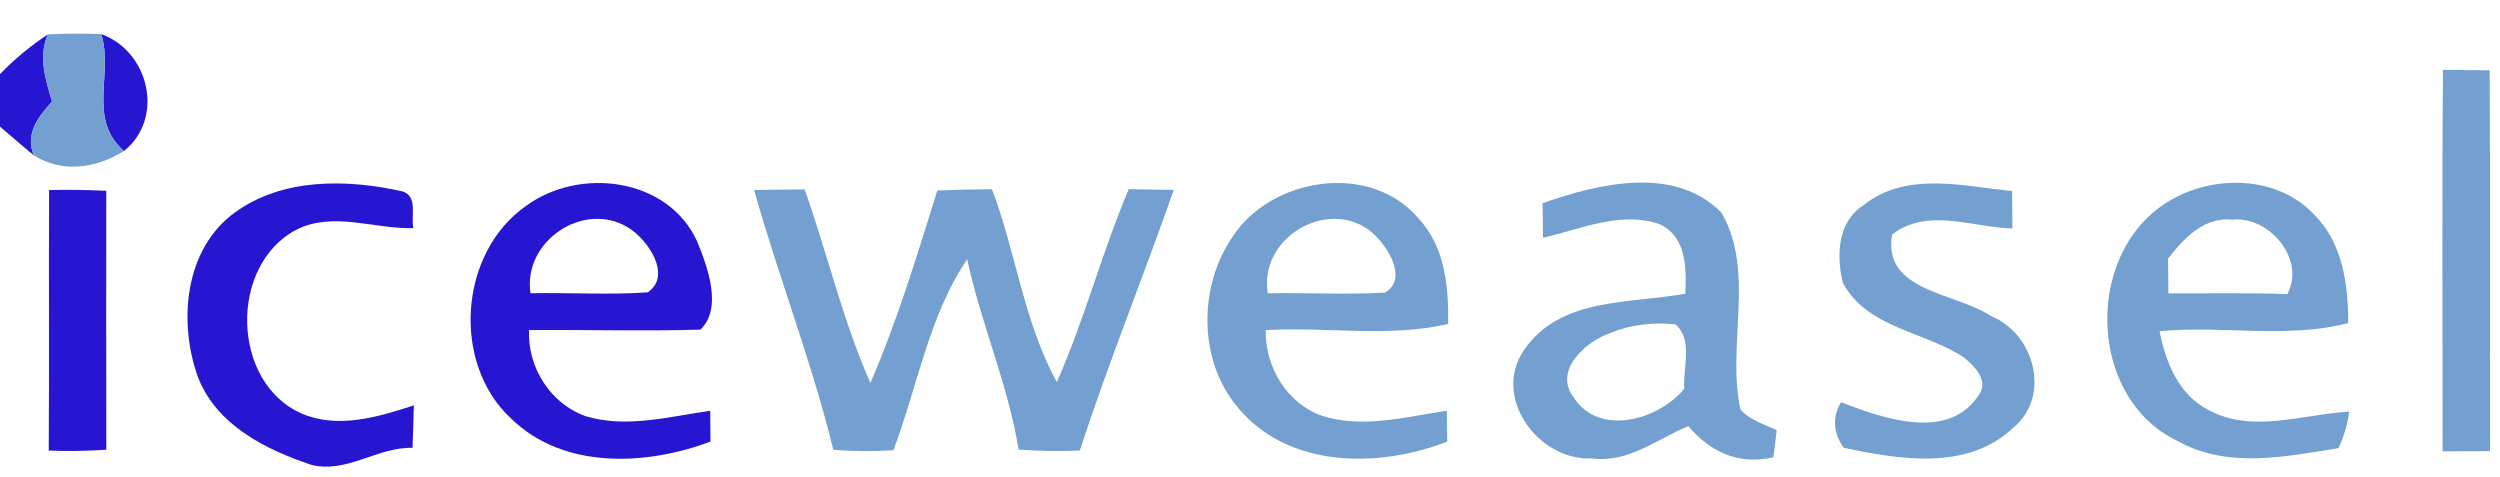
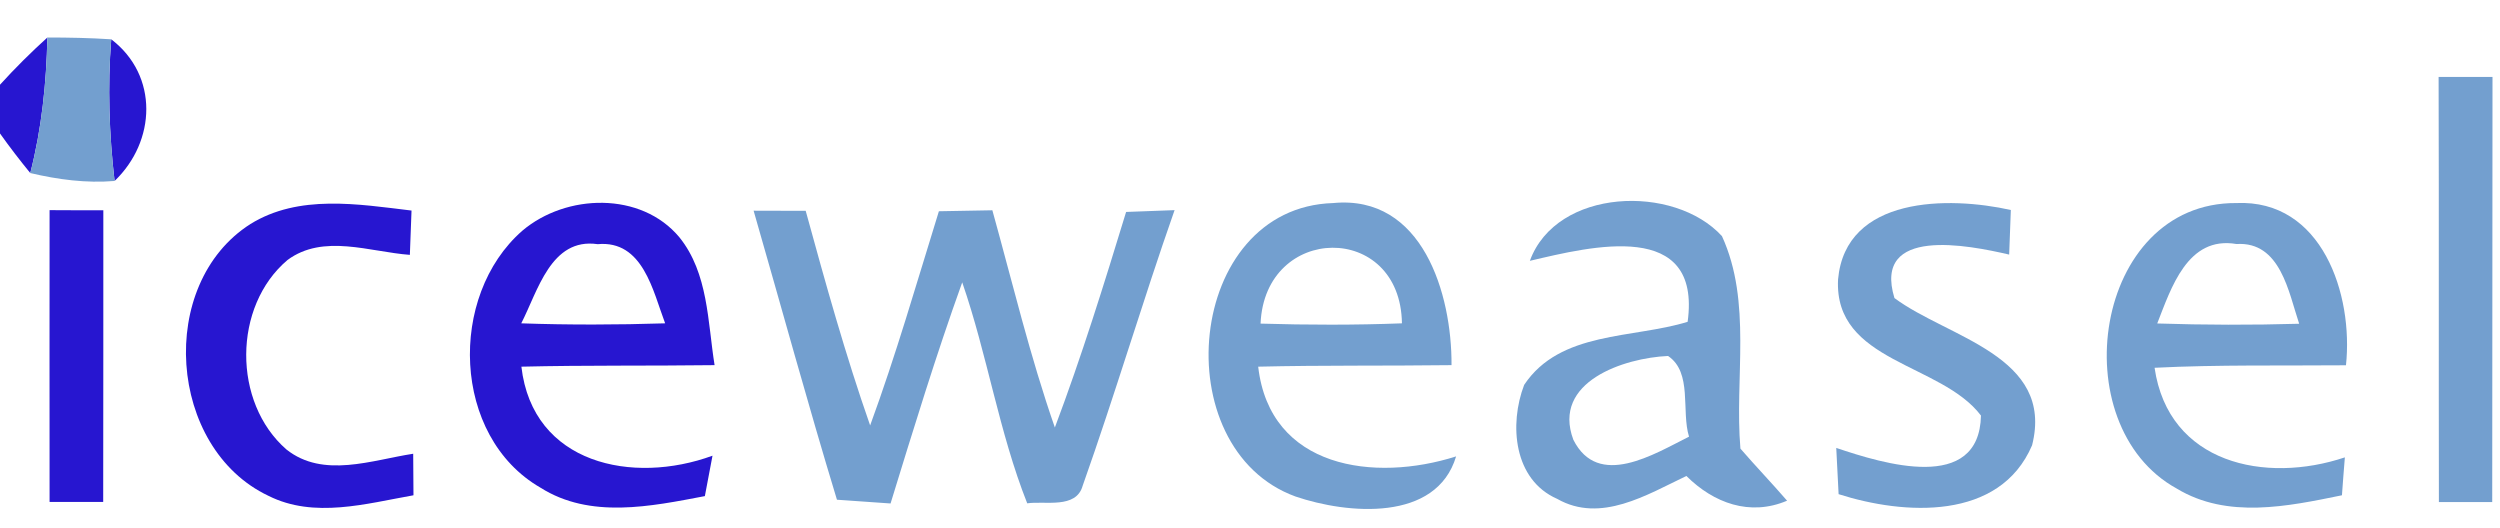
- <svg xmlns="http://www.w3.org/2000/svg" version="1.1" width="336" height="64" viewBox="0 0 336 64">
-   <g id="#2716d1fe">
-     <path fill="#2716d1" opacity="1.00" d=" M 0.00 9.96 C 1.95 7.95 4.11 6.14 6.45 4.62 C 5.10 7.60 6.13 10.71 7.00 13.65 C 5.16 15.66 3.33 18.02 4.54 20.87 C 3.00 19.62 1.52 18.30 0.00 17.02 L 0.00 9.96 Z" />
-     <path fill="#2716d1" opacity="1.00" d=" M 13.60 4.58 C 20.06 6.89 22.17 15.91 16.65 20.30 C 11.68 15.89 15.30 9.90 13.60 4.58 Z" />
-     <path fill="#2716d1" opacity="1.00" d=" M 6.60 25.54 C 9.16 25.49 11.72 25.52 14.28 25.64 C 14.28 37.24 14.25 48.84 14.29 60.44 C 11.71 60.62 9.13 60.65 6.55 60.56 C 6.63 48.89 6.54 37.21 6.60 25.54 Z" />
-     <path fill="#2716d1" opacity="1.00" d=" M 31.55 28.57 C 37.98 23.88 46.67 24.05 54.12 25.73 C 56.22 26.45 55.18 29.05 55.56 30.66 C 50.31 30.82 44.80 28.35 39.80 30.89 C 30.76 35.67 31.06 51.38 40.52 55.57 C 45.41 57.68 50.82 56.05 55.62 54.48 C 55.58 56.38 55.52 58.28 55.44 60.19 C 50.73 60.06 46.69 63.62 41.92 62.50 C 35.70 60.43 29.06 57.13 26.57 50.60 C 23.97 43.24 24.77 33.51 31.55 28.57 Z" />
-     <path fill="#2716d1" opacity="1.00" d=" M 70.75 27.64 C 77.94 22.40 89.82 23.87 93.71 32.48 C 95.13 35.97 97.13 41.43 94.14 44.30 C 86.46 44.53 78.78 44.30 71.10 44.36 C 70.89 49.38 73.97 54.27 78.75 55.95 C 84.24 57.58 89.96 55.98 95.45 55.21 C 95.46 56.24 95.48 58.31 95.49 59.35 C 86.87 62.58 75.79 63.14 68.72 56.28 C 60.62 48.82 61.69 33.90 70.75 27.64 M 71.30 39.41 C 76.55 39.31 81.82 39.65 87.06 39.29 C 90.38 37.03 87.05 32.17 84.44 30.59 C 78.41 26.90 70.24 32.45 71.30 39.41 Z" />
+ <svg xmlns="http://www.w3.org/2000/svg" version="1.1" width="180" height="38" viewBox="0 0 180 38">
+   <g id="#2716d0fd">
+     <path fill="#2716d0" opacity="1.00" d=" M 0.00 6.10 C 1.08 4.91 2.22 3.78 3.41 2.70 C 3.34 5.99 3.00 9.27 2.18 12.46 C 1.42 11.53 0.69 10.58 0.00 9.61 L 0.00 6.10 Z" />
+     <path fill="#2716d0" opacity="1.00" d=" M 8.01 2.83 C 11.44 5.45 11.23 10.18 8.25 13.03 C 7.86 9.64 7.74 6.23 8.01 2.83 Z" />
+     <path fill="#2716d0" opacity="1.00" d=" M 3.57 15.13 C 4.54 15.14 6.47 15.14 7.44 15.14 C 7.43 22.14 7.45 29.14 7.43 36.14 C 6.47 36.14 4.54 36.14 3.57 36.14 C 3.56 29.13 3.57 22.13 3.57 15.13 Z" />
+     <path fill="#2716d0" opacity="1.00" d=" M 18.03 16.13 C 21.52 13.97 25.79 14.70 29.63 15.16 C 29.59 16.22 29.55 17.29 29.51 18.35 C 26.63 18.14 23.28 16.81 20.70 18.72 C 16.76 22.05 16.74 28.98 20.62 32.36 C 23.27 34.47 26.79 33.12 29.75 32.67 C 29.76 33.67 29.76 34.66 29.77 35.66 C 26.37 36.26 22.62 37.35 19.33 35.70 C 12.08 32.27 11.25 20.45 18.03 16.13 Z" />
+     <path fill="#2716d0" opacity="1.00" d=" M 37.61 16.61 C 40.76 13.94 46.16 13.77 48.92 17.09 C 51.00 19.67 50.95 23.17 51.45 26.29 C 46.82 26.35 42.18 26.29 37.54 26.40 C 38.35 33.43 45.57 34.91 51.30 32.81 C 51.16 33.54 50.89 34.99 50.75 35.72 C 46.86 36.46 42.49 37.38 38.91 35.11 C 32.53 31.43 32.24 21.30 37.61 16.61 M 37.53 23.28 C 40.98 23.40 44.44 23.39 47.89 23.28 C 47.01 20.96 46.30 17.28 43.03 17.58 C 39.66 17.09 38.72 20.98 37.53 23.28 Z" />
  </g>
-   <g id="#73a0d0ff">
-     <path fill="#73a0d0" opacity="1.00" d=" M 6.45 4.62 C 8.83 4.49 11.22 4.49 13.60 4.58 C 15.30 9.90 11.68 15.89 16.65 20.30 C 12.97 22.60 8.36 23.32 4.54 20.87 C 3.33 18.02 5.16 15.66 7.00 13.65 C 6.13 10.71 5.10 7.60 6.45 4.62 Z" />
-     <path fill="#73a0d0" opacity="1.00" d=" M 328.34 9.39 C 330.43 9.41 332.52 9.43 334.61 9.45 C 334.71 26.51 334.62 43.57 334.66 60.63 C 332.53 60.65 330.40 60.66 328.28 60.66 C 328.30 43.57 328.18 26.48 328.34 9.39 Z" />
-     <path fill="#73a0d0" opacity="1.00" d=" M 165.67 31.80 C 170.91 23.80 184.18 21.73 190.64 29.35 C 194.22 33.15 194.71 38.57 194.63 43.54 C 186.66 45.40 178.26 43.89 170.11 44.37 C 170.02 49.33 172.97 54.27 177.77 55.91 C 183.23 57.61 188.97 56.02 194.45 55.20 C 194.46 56.23 194.50 58.31 194.51 59.35 C 185.28 62.95 173.05 62.97 166.29 54.68 C 161.03 48.37 161.07 38.46 165.67 31.80 M 170.40 39.42 C 175.64 39.32 180.89 39.62 186.12 39.33 C 189.43 37.47 186.29 32.66 184.03 30.94 C 178.12 26.60 169.13 32.15 170.40 39.42 Z" />
-     <path fill="#73a0d0" opacity="1.00" d=" M 207.32 27.31 C 214.85 24.67 225.07 22.17 231.38 28.60 C 235.96 36.57 232.02 46.42 233.92 55.05 C 235.20 56.48 237.11 57.01 238.79 57.82 C 238.65 59.03 238.50 60.24 238.35 61.45 C 233.70 62.54 229.86 60.77 226.91 57.26 C 222.72 59.01 218.83 62.26 213.98 61.61 C 206.77 61.99 200.42 53.37 204.86 47.00 C 209.71 39.92 219.09 40.84 226.51 39.47 C 226.66 36.01 226.69 31.74 222.96 30.09 C 217.75 28.36 212.44 30.81 207.38 31.95 C 207.35 30.40 207.33 28.86 207.32 27.31 M 216.49 44.73 C 213.15 45.86 208.68 49.81 211.54 53.46 C 214.97 58.76 223.02 56.39 226.36 52.24 C 226.17 49.43 227.60 45.65 225.16 43.59 C 222.23 43.28 219.23 43.61 216.49 44.73 Z" />
-     <path fill="#73a0d0" opacity="1.00" d=" M 250.51 27.54 C 256.26 22.99 263.81 25.02 270.43 25.68 C 270.44 27.35 270.46 29.02 270.47 30.70 C 265.10 30.59 259.12 27.83 254.31 31.51 C 252.93 39.23 262.90 39.31 267.56 42.47 C 273.45 44.82 275.74 53.28 270.54 57.53 C 264.39 63.30 255.29 61.76 247.81 60.19 C 246.43 58.33 246.18 56.07 247.44 54.06 C 253.11 56.25 261.95 59.39 266.00 53.01 C 267.30 51.16 265.35 49.18 263.97 48.06 C 258.69 44.52 250.92 44.14 247.67 37.98 C 246.79 34.32 246.95 29.77 250.51 27.54 Z" />
-     <path fill="#73a0d0" opacity="1.00" d=" M 290.01 28.05 C 296.01 23.42 305.74 23.11 311.10 28.92 C 314.87 32.70 315.61 38.33 315.60 43.42 C 307.37 45.56 298.67 43.71 290.25 44.51 C 291.05 48.68 292.85 53.15 296.89 55.13 C 302.78 58.30 309.51 55.65 315.73 55.33 C 315.50 57.04 315.03 58.68 314.28 60.23 C 307.15 61.39 299.30 63.02 292.63 59.25 C 281.06 53.75 280.12 35.63 290.01 28.05 M 291.39 34.75 C 291.40 36.31 291.41 37.87 291.43 39.43 C 296.76 39.45 302.08 39.33 307.41 39.53 C 309.94 34.92 305.01 28.99 300.03 29.53 C 296.23 29.11 293.49 32.04 291.39 34.75 Z" />
-     <path fill="#73a0d0" opacity="1.00" d=" M 101.35 25.54 C 103.62 25.49 105.89 25.47 108.15 25.46 C 111.20 34.09 113.27 43.09 116.98 51.46 C 120.61 43.10 123.26 34.30 125.98 25.61 C 128.43 25.50 130.87 25.45 133.32 25.43 C 136.55 33.94 137.63 43.37 142.04 51.35 C 145.78 42.91 148.09 33.92 151.71 25.42 C 153.72 25.45 155.74 25.49 157.75 25.53 C 153.65 37.25 148.97 48.76 145.12 60.56 C 142.38 60.66 139.63 60.63 136.90 60.42 C 135.49 51.69 131.84 43.49 129.99 34.85 C 124.85 42.37 123.30 51.99 120.07 60.52 C 117.38 60.67 114.68 60.66 112.00 60.46 C 109.12 48.65 104.65 37.25 101.35 25.54 Z" />
+   <g id="#739fcffe">
+     <path fill="#739fcf" opacity="1.00" d=" M 3.41 2.70 C 4.95 2.70 6.48 2.73 8.01 2.83 C 7.74 6.23 7.86 9.64 8.25 13.03 C 6.21 13.20 4.17 12.93 2.18 12.46 C 3.00 9.27 3.34 5.99 3.41 2.70 Z" />
+     <path fill="#739fcf" opacity="1.00" d=" M 175.58 5.54 C 176.55 5.54 178.49 5.54 179.46 5.54 C 179.44 15.75 179.46 25.95 179.44 36.15 C 178.48 36.15 176.56 36.15 175.60 36.15 C 175.58 25.95 175.61 15.75 175.58 5.54 Z" />
+     <path fill="#739fcf" opacity="1.00" d=" M 54.26 15.17 C 55.51 15.17 56.76 15.18 58.01 15.18 C 59.43 20.36 60.87 25.55 62.65 30.63 C 64.51 25.56 66.00 20.37 67.60 15.21 C 68.88 15.18 70.16 15.16 71.45 15.14 C 72.90 20.36 74.16 25.65 75.95 30.78 C 77.87 25.68 79.49 20.47 81.08 15.26 C 81.95 15.23 83.70 15.16 84.57 15.13 C 82.26 21.71 80.28 28.41 77.95 34.98 C 77.48 36.66 75.24 36.05 73.96 36.24 C 71.92 31.09 71.09 25.56 69.28 20.33 C 67.39 25.58 65.76 30.92 64.12 36.25 C 62.83 36.16 61.55 36.07 60.26 35.98 C 58.16 29.07 56.26 22.11 54.26 15.17 Z" />
+     <path fill="#739fcf" opacity="1.00" d=" M 93.28 35.75 C 83.82 32.31 85.36 14.94 95.99 14.62 C 102.43 14.00 104.54 21.18 104.51 26.29 C 99.87 26.35 95.23 26.29 90.59 26.40 C 91.43 33.75 98.98 34.73 104.84 32.86 C 103.42 37.60 97.02 37.02 93.28 35.75 M 90.76 23.30 C 94.15 23.40 97.55 23.41 100.94 23.28 C 100.83 15.94 91.07 16.10 90.76 23.30 Z" />
+     <path fill="#739fcf" opacity="1.00" d=" M 110.15 18.78 C 112.06 13.54 120.53 13.23 123.98 17.00 C 126.16 21.76 124.88 27.23 125.31 32.30 C 126.41 33.57 127.57 34.78 128.67 36.05 C 125.99 37.19 123.38 36.22 121.42 34.27 C 118.58 35.62 115.25 37.70 112.12 35.92 C 108.97 34.54 108.65 30.55 109.74 27.71 C 112.33 23.82 117.57 24.39 121.51 23.17 C 122.52 15.76 114.61 17.73 110.15 18.78 M 113.28 31.66 C 115.07 35.23 119.10 32.69 121.61 31.44 C 121.04 29.60 121.87 26.82 120.10 25.63 C 116.94 25.77 111.72 27.48 113.28 31.66 Z" />
+     <path fill="#739fcf" opacity="1.00" d=" M 132.34 20.12 C 132.88 14.11 140.31 14.12 144.78 15.12 C 144.74 16.19 144.70 17.26 144.66 18.33 C 141.73 17.65 134.82 16.27 136.40 21.46 C 140.23 24.32 147.94 25.61 146.31 32.06 C 143.98 37.51 137.11 37.09 132.38 35.58 C 132.32 34.47 132.26 33.36 132.21 32.25 C 135.57 33.38 142.51 35.54 142.63 29.92 C 139.75 26.12 132.04 26.10 132.34 20.12 Z" />
+     <path fill="#739fcf" opacity="1.00" d=" M 156.73 35.18 C 148.43 30.62 150.73 14.56 161.01 14.62 C 167.20 14.34 169.45 21.22 168.91 26.30 C 164.32 26.34 159.72 26.25 155.13 26.48 C 156.13 33.39 163.11 34.85 168.83 32.93 C 168.77 33.61 168.67 34.98 168.62 35.66 C 164.72 36.46 160.37 37.38 156.73 35.18 M 155.32 23.29 C 158.73 23.40 162.13 23.41 165.54 23.31 C 164.78 21.05 164.20 17.37 161.03 17.57 C 157.50 16.96 156.32 20.75 155.32 23.29 Z" />
  </g>
</svg>
